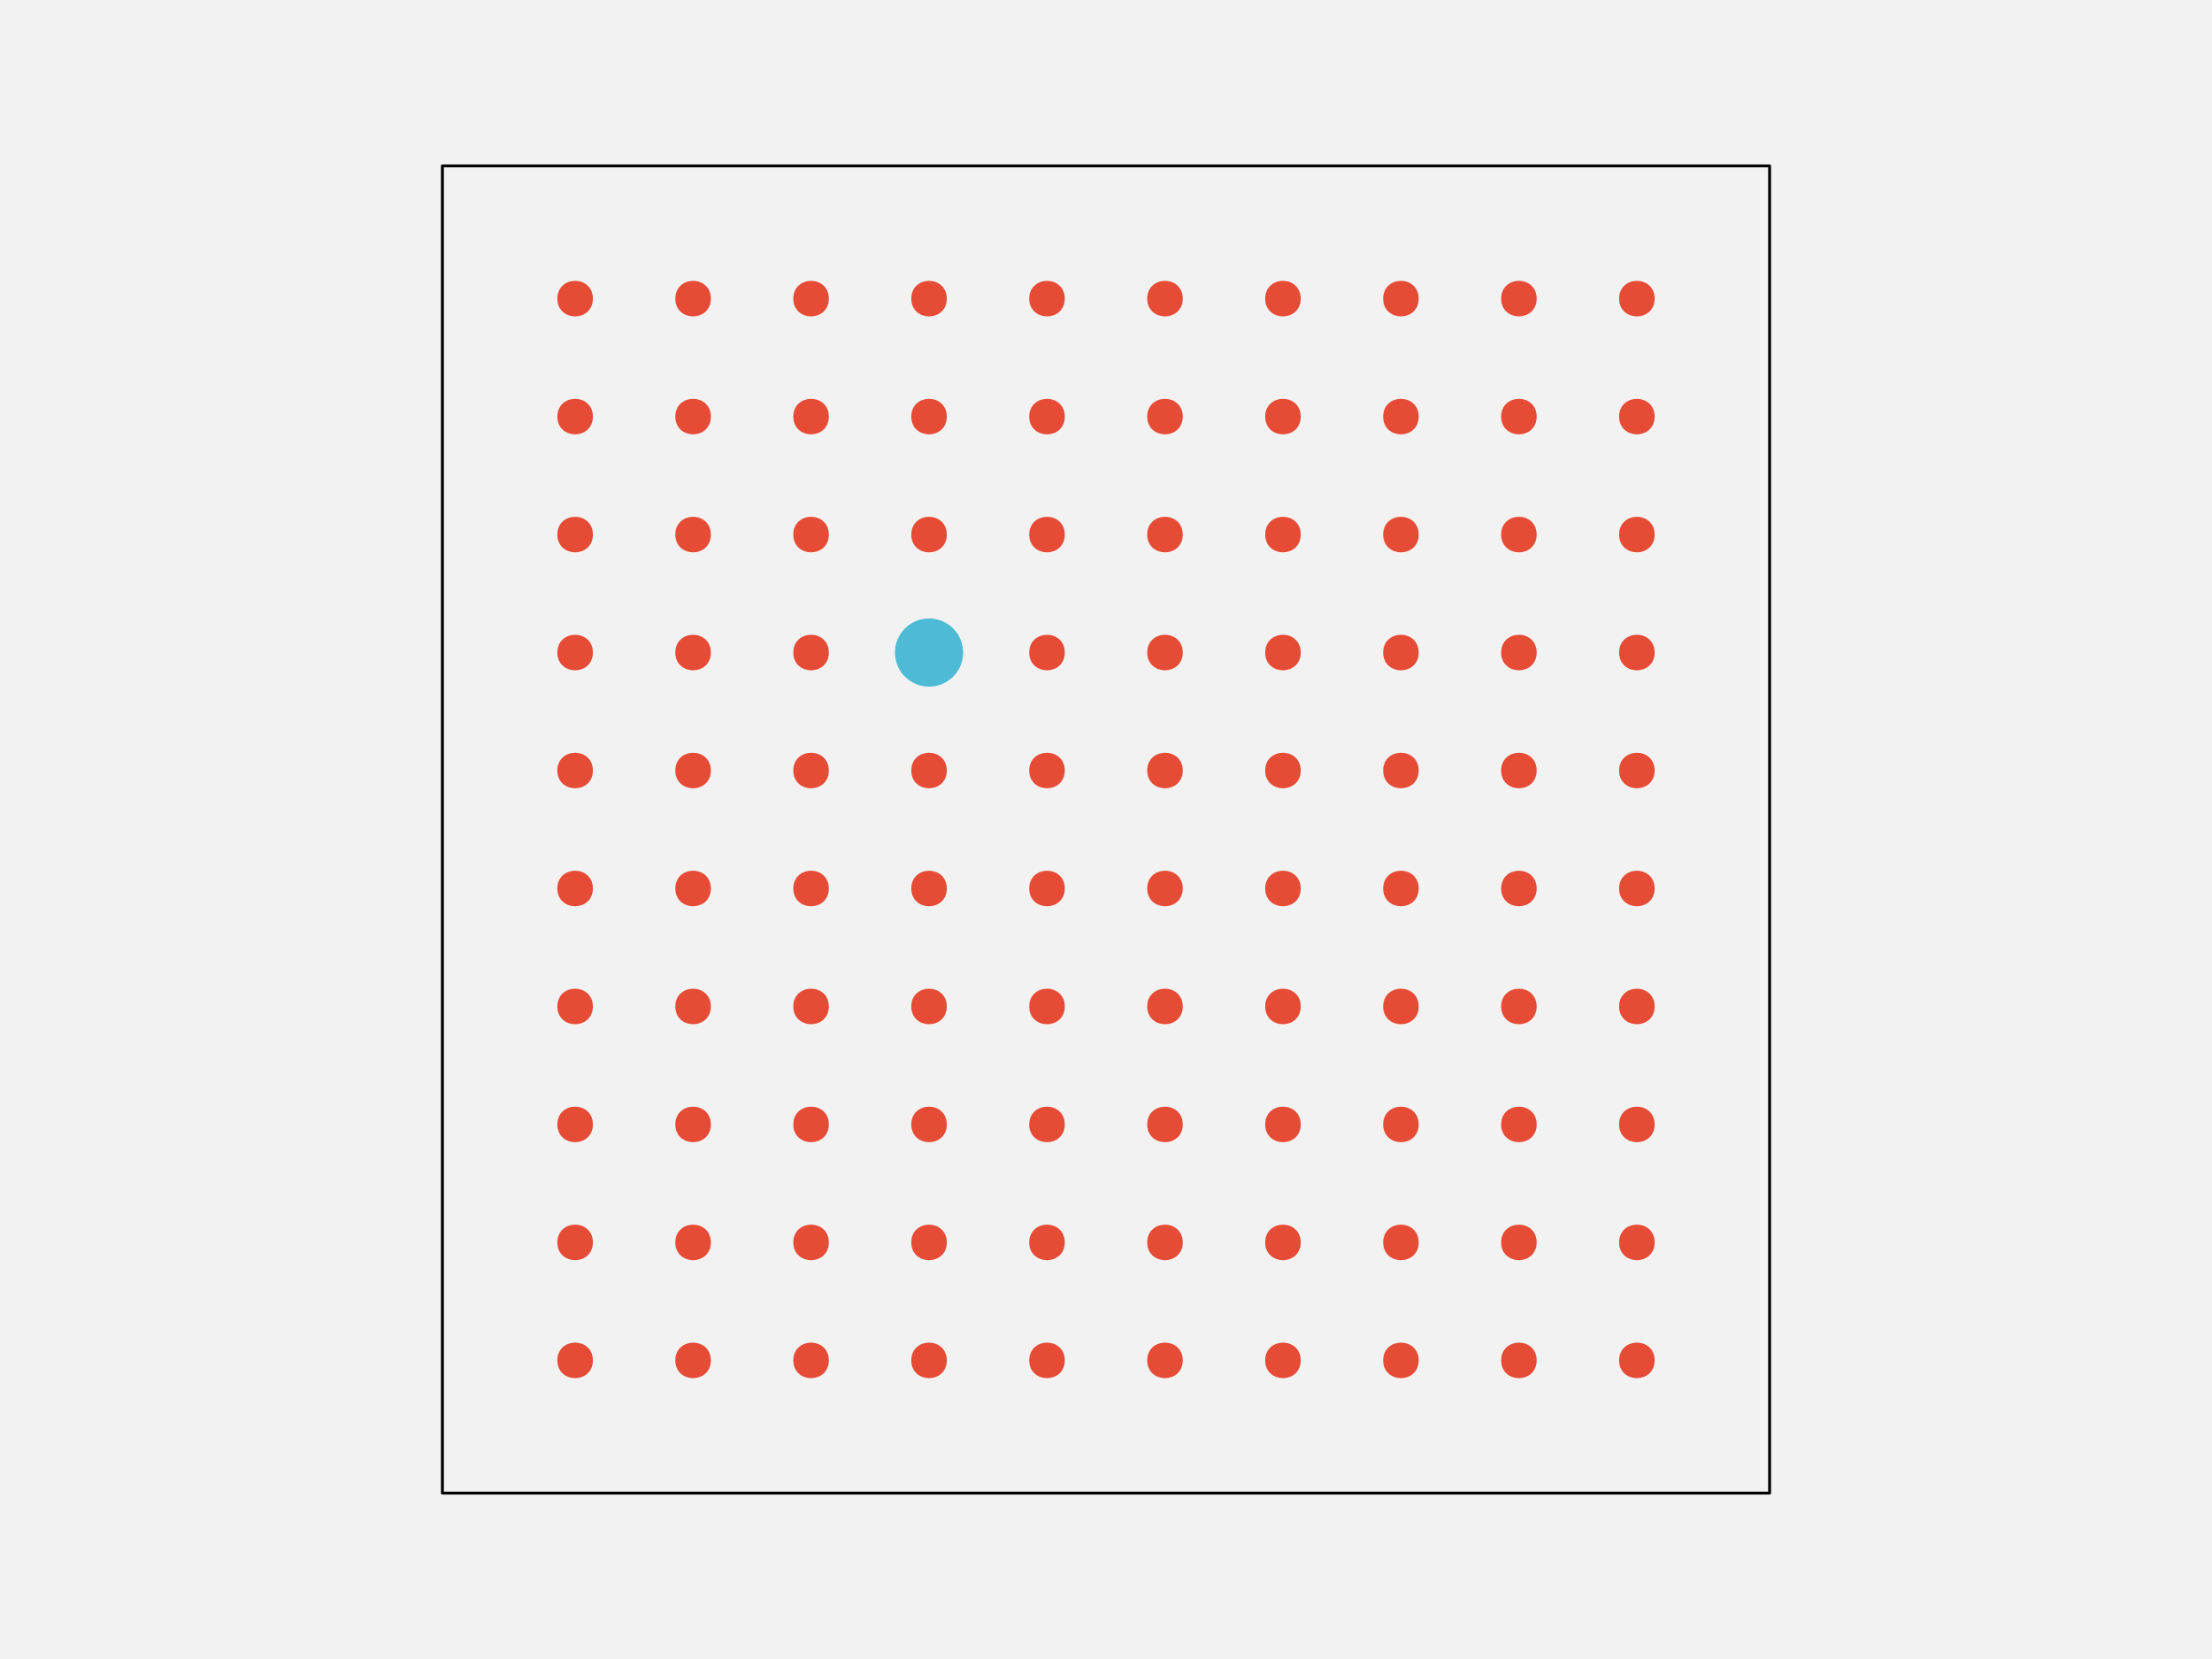
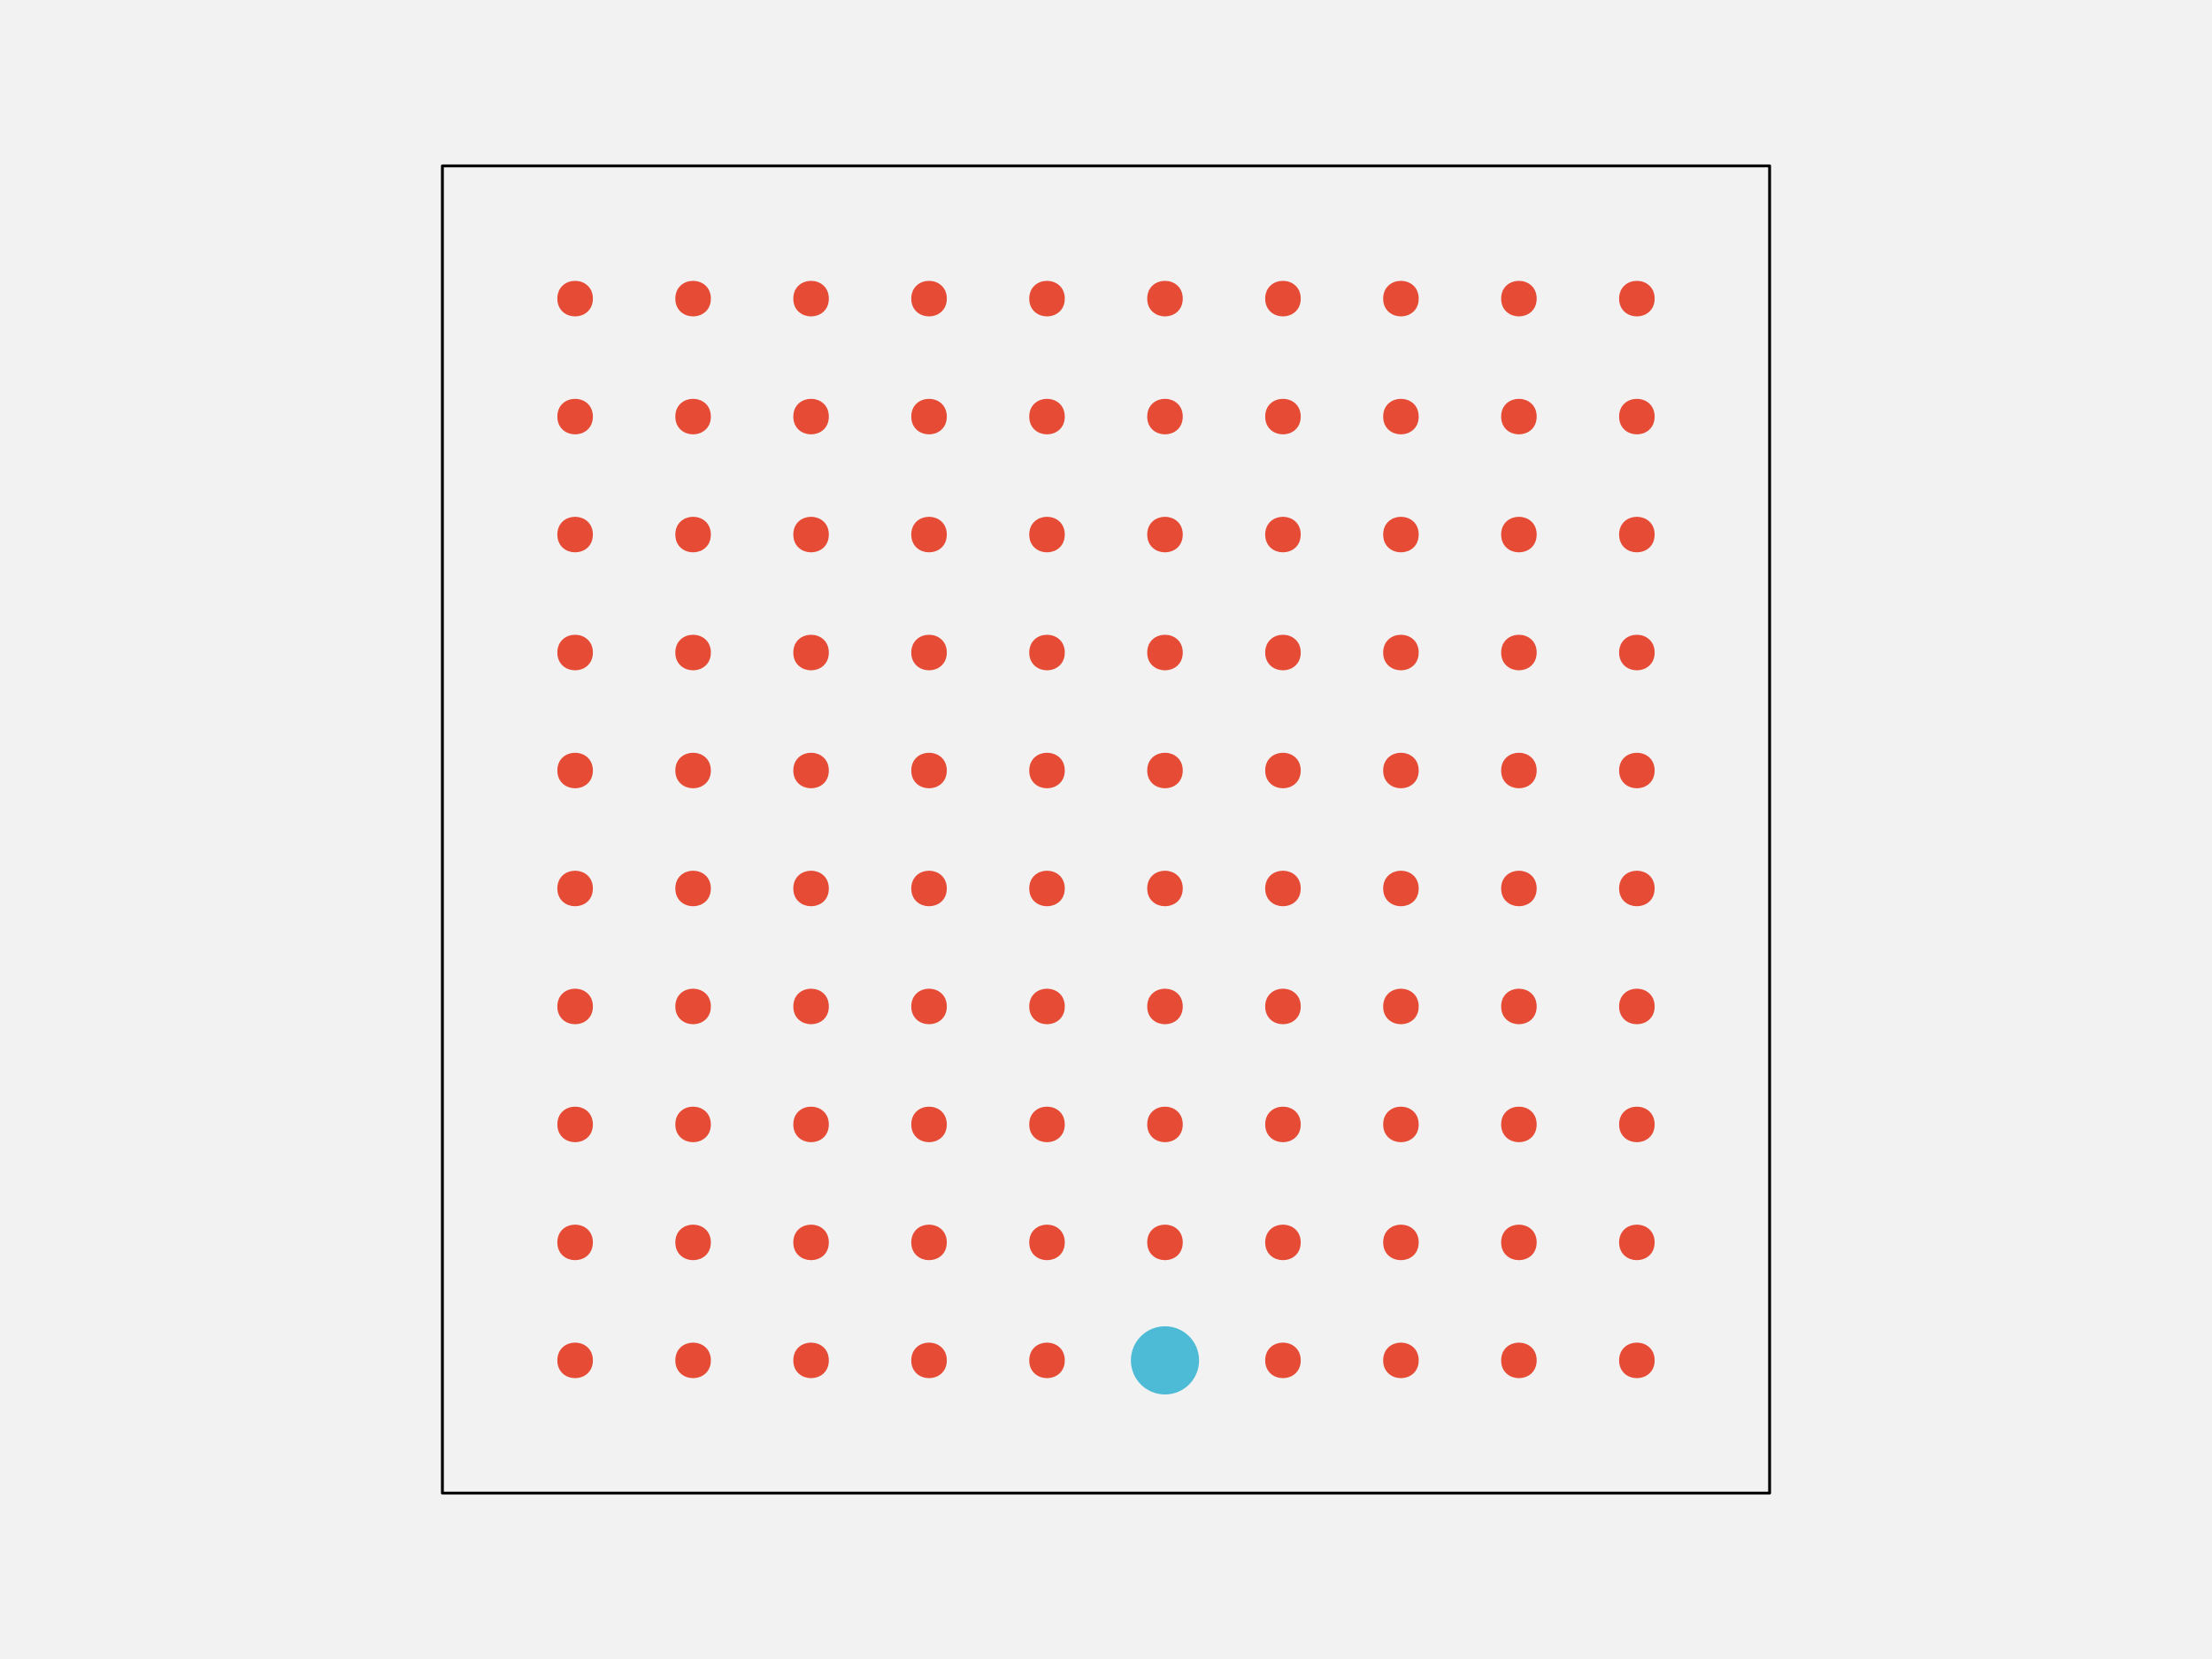
<svg xmlns="http://www.w3.org/2000/svg" width="576pt" height="432pt" viewBox="0 0 576 432" version="1.1">
  <g id="surface148">
    <rect x="0" y="0" width="576" height="432" style="fill:rgb(94.902%,94.902%,94.902%);fill-opacity:1;stroke:none;" />
    <path style="fill-rule:nonzero;fill:rgb(94.902%,94.902%,94.902%);fill-opacity:1;stroke-width:0.75;stroke-linecap:round;stroke-linejoin:round;stroke:rgb(0%,0%,0%);stroke-opacity:1;stroke-miterlimit:10;" d="M 115.199 388.801 L 460.801 388.801 L 460.801 43.199 L 115.199 43.199 Z M 115.199 388.801 " />
    <path style="fill-rule:nonzero;fill:rgb(90.196%,29.412%,20.784%);fill-opacity:1;stroke-width:0.75;stroke-linecap:round;stroke-linejoin:round;stroke:rgb(90.196%,29.412%,20.784%);stroke-opacity:1;stroke-miterlimit:10;" d="M 154.012 354.238 C 154.012 359.91 145.508 359.91 145.508 354.238 C 145.508 348.57 154.012 348.57 154.012 354.238 " />
    <path style="fill-rule:nonzero;fill:rgb(90.196%,29.412%,20.784%);fill-opacity:1;stroke-width:0.75;stroke-linecap:round;stroke-linejoin:round;stroke:rgb(90.196%,29.412%,20.784%);stroke-opacity:1;stroke-miterlimit:10;" d="M 184.73 354.238 C 184.73 359.91 176.227 359.91 176.227 354.238 C 176.227 348.57 184.73 348.57 184.73 354.238 " />
    <path style="fill-rule:nonzero;fill:rgb(90.196%,29.412%,20.784%);fill-opacity:1;stroke-width:0.75;stroke-linecap:round;stroke-linejoin:round;stroke:rgb(90.196%,29.412%,20.784%);stroke-opacity:1;stroke-miterlimit:10;" d="M 215.453 354.238 C 215.453 359.91 206.949 359.91 206.949 354.238 C 206.949 348.57 215.453 348.57 215.453 354.238 " />
    <path style="fill-rule:nonzero;fill:rgb(90.196%,29.412%,20.784%);fill-opacity:1;stroke-width:0.75;stroke-linecap:round;stroke-linejoin:round;stroke:rgb(90.196%,29.412%,20.784%);stroke-opacity:1;stroke-miterlimit:10;" d="M 246.172 354.238 C 246.172 359.91 237.668 359.91 237.668 354.238 C 237.668 348.57 246.172 348.57 246.172 354.238 " />
    <path style="fill-rule:nonzero;fill:rgb(90.196%,29.412%,20.784%);fill-opacity:1;stroke-width:0.75;stroke-linecap:round;stroke-linejoin:round;stroke:rgb(90.196%,29.412%,20.784%);stroke-opacity:1;stroke-miterlimit:10;" d="M 276.891 354.238 C 276.891 359.91 268.387 359.91 268.387 354.238 C 268.387 348.57 276.891 348.57 276.891 354.238 " />
-     <path style="fill-rule:nonzero;fill:rgb(90.196%,29.412%,20.784%);fill-opacity:1;stroke-width:0.75;stroke-linecap:round;stroke-linejoin:round;stroke:rgb(90.196%,29.412%,20.784%);stroke-opacity:1;stroke-miterlimit:10;" d="M 307.613 354.238 C 307.613 359.91 299.109 359.91 299.109 354.238 C 299.109 348.57 307.613 348.57 307.613 354.238 " />
+     <path style="fill-rule:nonzero;fill:rgb(30.196%,73.333%,83.529%);fill-opacity:1;stroke-width:0.75;stroke-linecap:round;stroke-linejoin:round;stroke:rgb(30.196%,73.333%,83.529%);stroke-opacity:1;stroke-miterlimit:10;" d="M 311.863 354.238 C 311.863 358.938 308.055 362.742 303.359 362.742 C 298.664 362.742 294.855 358.938 294.855 354.238 C 294.855 349.543 298.664 345.734 303.359 345.734 C 308.055 345.734 311.863 349.543 311.863 354.238 " />
    <path style="fill-rule:nonzero;fill:rgb(90.196%,29.412%,20.784%);fill-opacity:1;stroke-width:0.75;stroke-linecap:round;stroke-linejoin:round;stroke:rgb(90.196%,29.412%,20.784%);stroke-opacity:1;stroke-miterlimit:10;" d="M 338.332 354.238 C 338.332 359.91 329.828 359.91 329.828 354.238 C 329.828 348.57 338.332 348.57 338.332 354.238 " />
    <path style="fill-rule:nonzero;fill:rgb(90.196%,29.412%,20.784%);fill-opacity:1;stroke-width:0.75;stroke-linecap:round;stroke-linejoin:round;stroke:rgb(90.196%,29.412%,20.784%);stroke-opacity:1;stroke-miterlimit:10;" d="M 369.051 354.238 C 369.051 359.91 360.547 359.91 360.547 354.238 C 360.547 348.57 369.051 348.57 369.051 354.238 " />
    <path style="fill-rule:nonzero;fill:rgb(90.196%,29.412%,20.784%);fill-opacity:1;stroke-width:0.75;stroke-linecap:round;stroke-linejoin:round;stroke:rgb(90.196%,29.412%,20.784%);stroke-opacity:1;stroke-miterlimit:10;" d="M 399.773 354.238 C 399.773 359.91 391.27 359.91 391.27 354.238 C 391.27 348.57 399.773 348.57 399.773 354.238 " />
    <path style="fill-rule:nonzero;fill:rgb(90.196%,29.412%,20.784%);fill-opacity:1;stroke-width:0.75;stroke-linecap:round;stroke-linejoin:round;stroke:rgb(90.196%,29.412%,20.784%);stroke-opacity:1;stroke-miterlimit:10;" d="M 430.492 354.238 C 430.492 359.91 421.988 359.91 421.988 354.238 C 421.988 348.57 430.492 348.57 430.492 354.238 " />
    <path style="fill-rule:nonzero;fill:rgb(90.196%,29.412%,20.784%);fill-opacity:1;stroke-width:0.75;stroke-linecap:round;stroke-linejoin:round;stroke:rgb(90.196%,29.412%,20.784%);stroke-opacity:1;stroke-miterlimit:10;" d="M 154.012 323.52 C 154.012 329.188 145.508 329.188 145.508 323.52 C 145.508 317.852 154.012 317.852 154.012 323.52 " />
    <path style="fill-rule:nonzero;fill:rgb(90.196%,29.412%,20.784%);fill-opacity:1;stroke-width:0.75;stroke-linecap:round;stroke-linejoin:round;stroke:rgb(90.196%,29.412%,20.784%);stroke-opacity:1;stroke-miterlimit:10;" d="M 184.73 323.52 C 184.73 329.188 176.227 329.188 176.227 323.52 C 176.227 317.852 184.73 317.852 184.73 323.52 " />
    <path style="fill-rule:nonzero;fill:rgb(90.196%,29.412%,20.784%);fill-opacity:1;stroke-width:0.75;stroke-linecap:round;stroke-linejoin:round;stroke:rgb(90.196%,29.412%,20.784%);stroke-opacity:1;stroke-miterlimit:10;" d="M 215.453 323.52 C 215.453 329.188 206.949 329.188 206.949 323.52 C 206.949 317.852 215.453 317.852 215.453 323.52 " />
    <path style="fill-rule:nonzero;fill:rgb(90.196%,29.412%,20.784%);fill-opacity:1;stroke-width:0.75;stroke-linecap:round;stroke-linejoin:round;stroke:rgb(90.196%,29.412%,20.784%);stroke-opacity:1;stroke-miterlimit:10;" d="M 246.172 323.52 C 246.172 329.188 237.668 329.188 237.668 323.52 C 237.668 317.852 246.172 317.852 246.172 323.52 " />
    <path style="fill-rule:nonzero;fill:rgb(90.196%,29.412%,20.784%);fill-opacity:1;stroke-width:0.75;stroke-linecap:round;stroke-linejoin:round;stroke:rgb(90.196%,29.412%,20.784%);stroke-opacity:1;stroke-miterlimit:10;" d="M 276.891 323.52 C 276.891 329.188 268.387 329.188 268.387 323.52 C 268.387 317.852 276.891 317.852 276.891 323.52 " />
    <path style="fill-rule:nonzero;fill:rgb(90.196%,29.412%,20.784%);fill-opacity:1;stroke-width:0.75;stroke-linecap:round;stroke-linejoin:round;stroke:rgb(90.196%,29.412%,20.784%);stroke-opacity:1;stroke-miterlimit:10;" d="M 307.613 323.52 C 307.613 329.188 299.109 329.188 299.109 323.52 C 299.109 317.852 307.613 317.852 307.613 323.52 " />
    <path style="fill-rule:nonzero;fill:rgb(90.196%,29.412%,20.784%);fill-opacity:1;stroke-width:0.75;stroke-linecap:round;stroke-linejoin:round;stroke:rgb(90.196%,29.412%,20.784%);stroke-opacity:1;stroke-miterlimit:10;" d="M 338.332 323.52 C 338.332 329.188 329.828 329.188 329.828 323.52 C 329.828 317.852 338.332 317.852 338.332 323.52 " />
    <path style="fill-rule:nonzero;fill:rgb(90.196%,29.412%,20.784%);fill-opacity:1;stroke-width:0.75;stroke-linecap:round;stroke-linejoin:round;stroke:rgb(90.196%,29.412%,20.784%);stroke-opacity:1;stroke-miterlimit:10;" d="M 369.051 323.52 C 369.051 329.188 360.547 329.188 360.547 323.52 C 360.547 317.852 369.051 317.852 369.051 323.52 " />
    <path style="fill-rule:nonzero;fill:rgb(90.196%,29.412%,20.784%);fill-opacity:1;stroke-width:0.75;stroke-linecap:round;stroke-linejoin:round;stroke:rgb(90.196%,29.412%,20.784%);stroke-opacity:1;stroke-miterlimit:10;" d="M 399.773 323.52 C 399.773 329.188 391.27 329.188 391.27 323.52 C 391.27 317.852 399.773 317.852 399.773 323.52 " />
    <path style="fill-rule:nonzero;fill:rgb(90.196%,29.412%,20.784%);fill-opacity:1;stroke-width:0.75;stroke-linecap:round;stroke-linejoin:round;stroke:rgb(90.196%,29.412%,20.784%);stroke-opacity:1;stroke-miterlimit:10;" d="M 430.492 323.52 C 430.492 329.188 421.988 329.188 421.988 323.52 C 421.988 317.852 430.492 317.852 430.492 323.52 " />
    <path style="fill-rule:nonzero;fill:rgb(90.196%,29.412%,20.784%);fill-opacity:1;stroke-width:0.75;stroke-linecap:round;stroke-linejoin:round;stroke:rgb(90.196%,29.412%,20.784%);stroke-opacity:1;stroke-miterlimit:10;" d="M 154.012 292.801 C 154.012 298.469 145.508 298.469 145.508 292.801 C 145.508 287.129 154.012 287.129 154.012 292.801 " />
    <path style="fill-rule:nonzero;fill:rgb(90.196%,29.412%,20.784%);fill-opacity:1;stroke-width:0.75;stroke-linecap:round;stroke-linejoin:round;stroke:rgb(90.196%,29.412%,20.784%);stroke-opacity:1;stroke-miterlimit:10;" d="M 184.73 292.801 C 184.73 298.469 176.227 298.469 176.227 292.801 C 176.227 287.129 184.73 287.129 184.73 292.801 " />
    <path style="fill-rule:nonzero;fill:rgb(90.196%,29.412%,20.784%);fill-opacity:1;stroke-width:0.75;stroke-linecap:round;stroke-linejoin:round;stroke:rgb(90.196%,29.412%,20.784%);stroke-opacity:1;stroke-miterlimit:10;" d="M 215.453 292.801 C 215.453 298.469 206.949 298.469 206.949 292.801 C 206.949 287.129 215.453 287.129 215.453 292.801 " />
    <path style="fill-rule:nonzero;fill:rgb(90.196%,29.412%,20.784%);fill-opacity:1;stroke-width:0.75;stroke-linecap:round;stroke-linejoin:round;stroke:rgb(90.196%,29.412%,20.784%);stroke-opacity:1;stroke-miterlimit:10;" d="M 246.172 292.801 C 246.172 298.469 237.668 298.469 237.668 292.801 C 237.668 287.129 246.172 287.129 246.172 292.801 " />
    <path style="fill-rule:nonzero;fill:rgb(90.196%,29.412%,20.784%);fill-opacity:1;stroke-width:0.75;stroke-linecap:round;stroke-linejoin:round;stroke:rgb(90.196%,29.412%,20.784%);stroke-opacity:1;stroke-miterlimit:10;" d="M 276.891 292.801 C 276.891 298.469 268.387 298.469 268.387 292.801 C 268.387 287.129 276.891 287.129 276.891 292.801 " />
    <path style="fill-rule:nonzero;fill:rgb(90.196%,29.412%,20.784%);fill-opacity:1;stroke-width:0.75;stroke-linecap:round;stroke-linejoin:round;stroke:rgb(90.196%,29.412%,20.784%);stroke-opacity:1;stroke-miterlimit:10;" d="M 307.613 292.801 C 307.613 298.469 299.109 298.469 299.109 292.801 C 299.109 287.129 307.613 287.129 307.613 292.801 " />
    <path style="fill-rule:nonzero;fill:rgb(90.196%,29.412%,20.784%);fill-opacity:1;stroke-width:0.75;stroke-linecap:round;stroke-linejoin:round;stroke:rgb(90.196%,29.412%,20.784%);stroke-opacity:1;stroke-miterlimit:10;" d="M 338.332 292.801 C 338.332 298.469 329.828 298.469 329.828 292.801 C 329.828 287.129 338.332 287.129 338.332 292.801 " />
    <path style="fill-rule:nonzero;fill:rgb(90.196%,29.412%,20.784%);fill-opacity:1;stroke-width:0.75;stroke-linecap:round;stroke-linejoin:round;stroke:rgb(90.196%,29.412%,20.784%);stroke-opacity:1;stroke-miterlimit:10;" d="M 369.051 292.801 C 369.051 298.469 360.547 298.469 360.547 292.801 C 360.547 287.129 369.051 287.129 369.051 292.801 " />
    <path style="fill-rule:nonzero;fill:rgb(90.196%,29.412%,20.784%);fill-opacity:1;stroke-width:0.75;stroke-linecap:round;stroke-linejoin:round;stroke:rgb(90.196%,29.412%,20.784%);stroke-opacity:1;stroke-miterlimit:10;" d="M 399.773 292.801 C 399.773 298.469 391.27 298.469 391.27 292.801 C 391.27 287.129 399.773 287.129 399.773 292.801 " />
    <path style="fill-rule:nonzero;fill:rgb(90.196%,29.412%,20.784%);fill-opacity:1;stroke-width:0.75;stroke-linecap:round;stroke-linejoin:round;stroke:rgb(90.196%,29.412%,20.784%);stroke-opacity:1;stroke-miterlimit:10;" d="M 430.492 292.801 C 430.492 298.469 421.988 298.469 421.988 292.801 C 421.988 287.129 430.492 287.129 430.492 292.801 " />
    <path style="fill-rule:nonzero;fill:rgb(90.196%,29.412%,20.784%);fill-opacity:1;stroke-width:0.75;stroke-linecap:round;stroke-linejoin:round;stroke:rgb(90.196%,29.412%,20.784%);stroke-opacity:1;stroke-miterlimit:10;" d="M 154.012 262.078 C 154.012 267.75 145.508 267.75 145.508 262.078 C 145.508 256.41 154.012 256.41 154.012 262.078 " />
    <path style="fill-rule:nonzero;fill:rgb(90.196%,29.412%,20.784%);fill-opacity:1;stroke-width:0.75;stroke-linecap:round;stroke-linejoin:round;stroke:rgb(90.196%,29.412%,20.784%);stroke-opacity:1;stroke-miterlimit:10;" d="M 184.73 262.078 C 184.73 267.75 176.227 267.75 176.227 262.078 C 176.227 256.41 184.73 256.41 184.73 262.078 " />
    <path style="fill-rule:nonzero;fill:rgb(90.196%,29.412%,20.784%);fill-opacity:1;stroke-width:0.75;stroke-linecap:round;stroke-linejoin:round;stroke:rgb(90.196%,29.412%,20.784%);stroke-opacity:1;stroke-miterlimit:10;" d="M 215.453 262.078 C 215.453 267.75 206.949 267.75 206.949 262.078 C 206.949 256.41 215.453 256.41 215.453 262.078 " />
    <path style="fill-rule:nonzero;fill:rgb(90.196%,29.412%,20.784%);fill-opacity:1;stroke-width:0.75;stroke-linecap:round;stroke-linejoin:round;stroke:rgb(90.196%,29.412%,20.784%);stroke-opacity:1;stroke-miterlimit:10;" d="M 246.172 262.078 C 246.172 267.75 237.668 267.75 237.668 262.078 C 237.668 256.41 246.172 256.41 246.172 262.078 " />
    <path style="fill-rule:nonzero;fill:rgb(90.196%,29.412%,20.784%);fill-opacity:1;stroke-width:0.75;stroke-linecap:round;stroke-linejoin:round;stroke:rgb(90.196%,29.412%,20.784%);stroke-opacity:1;stroke-miterlimit:10;" d="M 276.891 262.078 C 276.891 267.75 268.387 267.75 268.387 262.078 C 268.387 256.41 276.891 256.41 276.891 262.078 " />
    <path style="fill-rule:nonzero;fill:rgb(90.196%,29.412%,20.784%);fill-opacity:1;stroke-width:0.75;stroke-linecap:round;stroke-linejoin:round;stroke:rgb(90.196%,29.412%,20.784%);stroke-opacity:1;stroke-miterlimit:10;" d="M 307.613 262.078 C 307.613 267.75 299.109 267.75 299.109 262.078 C 299.109 256.41 307.613 256.41 307.613 262.078 " />
    <path style="fill-rule:nonzero;fill:rgb(90.196%,29.412%,20.784%);fill-opacity:1;stroke-width:0.75;stroke-linecap:round;stroke-linejoin:round;stroke:rgb(90.196%,29.412%,20.784%);stroke-opacity:1;stroke-miterlimit:10;" d="M 338.332 262.078 C 338.332 267.75 329.828 267.75 329.828 262.078 C 329.828 256.41 338.332 256.41 338.332 262.078 " />
    <path style="fill-rule:nonzero;fill:rgb(90.196%,29.412%,20.784%);fill-opacity:1;stroke-width:0.75;stroke-linecap:round;stroke-linejoin:round;stroke:rgb(90.196%,29.412%,20.784%);stroke-opacity:1;stroke-miterlimit:10;" d="M 369.051 262.078 C 369.051 267.75 360.547 267.75 360.547 262.078 C 360.547 256.41 369.051 256.41 369.051 262.078 " />
    <path style="fill-rule:nonzero;fill:rgb(90.196%,29.412%,20.784%);fill-opacity:1;stroke-width:0.75;stroke-linecap:round;stroke-linejoin:round;stroke:rgb(90.196%,29.412%,20.784%);stroke-opacity:1;stroke-miterlimit:10;" d="M 399.773 262.078 C 399.773 267.75 391.27 267.75 391.27 262.078 C 391.27 256.41 399.773 256.41 399.773 262.078 " />
    <path style="fill-rule:nonzero;fill:rgb(90.196%,29.412%,20.784%);fill-opacity:1;stroke-width:0.75;stroke-linecap:round;stroke-linejoin:round;stroke:rgb(90.196%,29.412%,20.784%);stroke-opacity:1;stroke-miterlimit:10;" d="M 430.492 262.078 C 430.492 267.75 421.988 267.75 421.988 262.078 C 421.988 256.41 430.492 256.41 430.492 262.078 " />
    <path style="fill-rule:nonzero;fill:rgb(90.196%,29.412%,20.784%);fill-opacity:1;stroke-width:0.75;stroke-linecap:round;stroke-linejoin:round;stroke:rgb(90.196%,29.412%,20.784%);stroke-opacity:1;stroke-miterlimit:10;" d="M 154.012 231.359 C 154.012 237.027 145.508 237.027 145.508 231.359 C 145.508 225.691 154.012 225.691 154.012 231.359 " />
    <path style="fill-rule:nonzero;fill:rgb(90.196%,29.412%,20.784%);fill-opacity:1;stroke-width:0.75;stroke-linecap:round;stroke-linejoin:round;stroke:rgb(90.196%,29.412%,20.784%);stroke-opacity:1;stroke-miterlimit:10;" d="M 184.73 231.359 C 184.73 237.027 176.227 237.027 176.227 231.359 C 176.227 225.691 184.73 225.691 184.73 231.359 " />
    <path style="fill-rule:nonzero;fill:rgb(90.196%,29.412%,20.784%);fill-opacity:1;stroke-width:0.75;stroke-linecap:round;stroke-linejoin:round;stroke:rgb(90.196%,29.412%,20.784%);stroke-opacity:1;stroke-miterlimit:10;" d="M 215.453 231.359 C 215.453 237.027 206.949 237.027 206.949 231.359 C 206.949 225.691 215.453 225.691 215.453 231.359 " />
    <path style="fill-rule:nonzero;fill:rgb(90.196%,29.412%,20.784%);fill-opacity:1;stroke-width:0.75;stroke-linecap:round;stroke-linejoin:round;stroke:rgb(90.196%,29.412%,20.784%);stroke-opacity:1;stroke-miterlimit:10;" d="M 246.172 231.359 C 246.172 237.027 237.668 237.027 237.668 231.359 C 237.668 225.691 246.172 225.691 246.172 231.359 " />
    <path style="fill-rule:nonzero;fill:rgb(90.196%,29.412%,20.784%);fill-opacity:1;stroke-width:0.75;stroke-linecap:round;stroke-linejoin:round;stroke:rgb(90.196%,29.412%,20.784%);stroke-opacity:1;stroke-miterlimit:10;" d="M 276.891 231.359 C 276.891 237.027 268.387 237.027 268.387 231.359 C 268.387 225.691 276.891 225.691 276.891 231.359 " />
    <path style="fill-rule:nonzero;fill:rgb(90.196%,29.412%,20.784%);fill-opacity:1;stroke-width:0.75;stroke-linecap:round;stroke-linejoin:round;stroke:rgb(90.196%,29.412%,20.784%);stroke-opacity:1;stroke-miterlimit:10;" d="M 307.613 231.359 C 307.613 237.027 299.109 237.027 299.109 231.359 C 299.109 225.691 307.613 225.691 307.613 231.359 " />
    <path style="fill-rule:nonzero;fill:rgb(90.196%,29.412%,20.784%);fill-opacity:1;stroke-width:0.75;stroke-linecap:round;stroke-linejoin:round;stroke:rgb(90.196%,29.412%,20.784%);stroke-opacity:1;stroke-miterlimit:10;" d="M 338.332 231.359 C 338.332 237.027 329.828 237.027 329.828 231.359 C 329.828 225.691 338.332 225.691 338.332 231.359 " />
    <path style="fill-rule:nonzero;fill:rgb(90.196%,29.412%,20.784%);fill-opacity:1;stroke-width:0.75;stroke-linecap:round;stroke-linejoin:round;stroke:rgb(90.196%,29.412%,20.784%);stroke-opacity:1;stroke-miterlimit:10;" d="M 369.051 231.359 C 369.051 237.027 360.547 237.027 360.547 231.359 C 360.547 225.691 369.051 225.691 369.051 231.359 " />
    <path style="fill-rule:nonzero;fill:rgb(90.196%,29.412%,20.784%);fill-opacity:1;stroke-width:0.75;stroke-linecap:round;stroke-linejoin:round;stroke:rgb(90.196%,29.412%,20.784%);stroke-opacity:1;stroke-miterlimit:10;" d="M 399.773 231.359 C 399.773 237.027 391.27 237.027 391.27 231.359 C 391.27 225.691 399.773 225.691 399.773 231.359 " />
    <path style="fill-rule:nonzero;fill:rgb(90.196%,29.412%,20.784%);fill-opacity:1;stroke-width:0.75;stroke-linecap:round;stroke-linejoin:round;stroke:rgb(90.196%,29.412%,20.784%);stroke-opacity:1;stroke-miterlimit:10;" d="M 430.492 231.359 C 430.492 237.027 421.988 237.027 421.988 231.359 C 421.988 225.691 430.492 225.691 430.492 231.359 " />
    <path style="fill-rule:nonzero;fill:rgb(90.196%,29.412%,20.784%);fill-opacity:1;stroke-width:0.75;stroke-linecap:round;stroke-linejoin:round;stroke:rgb(90.196%,29.412%,20.784%);stroke-opacity:1;stroke-miterlimit:10;" d="M 154.012 200.641 C 154.012 206.309 145.508 206.309 145.508 200.641 C 145.508 194.973 154.012 194.973 154.012 200.641 " />
    <path style="fill-rule:nonzero;fill:rgb(90.196%,29.412%,20.784%);fill-opacity:1;stroke-width:0.75;stroke-linecap:round;stroke-linejoin:round;stroke:rgb(90.196%,29.412%,20.784%);stroke-opacity:1;stroke-miterlimit:10;" d="M 184.73 200.641 C 184.73 206.309 176.227 206.309 176.227 200.641 C 176.227 194.973 184.73 194.973 184.73 200.641 " />
    <path style="fill-rule:nonzero;fill:rgb(90.196%,29.412%,20.784%);fill-opacity:1;stroke-width:0.75;stroke-linecap:round;stroke-linejoin:round;stroke:rgb(90.196%,29.412%,20.784%);stroke-opacity:1;stroke-miterlimit:10;" d="M 215.453 200.641 C 215.453 206.309 206.949 206.309 206.949 200.641 C 206.949 194.973 215.453 194.973 215.453 200.641 " />
    <path style="fill-rule:nonzero;fill:rgb(90.196%,29.412%,20.784%);fill-opacity:1;stroke-width:0.75;stroke-linecap:round;stroke-linejoin:round;stroke:rgb(90.196%,29.412%,20.784%);stroke-opacity:1;stroke-miterlimit:10;" d="M 246.172 200.641 C 246.172 206.309 237.668 206.309 237.668 200.641 C 237.668 194.973 246.172 194.973 246.172 200.641 " />
    <path style="fill-rule:nonzero;fill:rgb(90.196%,29.412%,20.784%);fill-opacity:1;stroke-width:0.75;stroke-linecap:round;stroke-linejoin:round;stroke:rgb(90.196%,29.412%,20.784%);stroke-opacity:1;stroke-miterlimit:10;" d="M 276.891 200.641 C 276.891 206.309 268.387 206.309 268.387 200.641 C 268.387 194.973 276.891 194.973 276.891 200.641 " />
    <path style="fill-rule:nonzero;fill:rgb(90.196%,29.412%,20.784%);fill-opacity:1;stroke-width:0.75;stroke-linecap:round;stroke-linejoin:round;stroke:rgb(90.196%,29.412%,20.784%);stroke-opacity:1;stroke-miterlimit:10;" d="M 307.613 200.641 C 307.613 206.309 299.109 206.309 299.109 200.641 C 299.109 194.973 307.613 194.973 307.613 200.641 " />
    <path style="fill-rule:nonzero;fill:rgb(90.196%,29.412%,20.784%);fill-opacity:1;stroke-width:0.75;stroke-linecap:round;stroke-linejoin:round;stroke:rgb(90.196%,29.412%,20.784%);stroke-opacity:1;stroke-miterlimit:10;" d="M 338.332 200.641 C 338.332 206.309 329.828 206.309 329.828 200.641 C 329.828 194.973 338.332 194.973 338.332 200.641 " />
    <path style="fill-rule:nonzero;fill:rgb(90.196%,29.412%,20.784%);fill-opacity:1;stroke-width:0.75;stroke-linecap:round;stroke-linejoin:round;stroke:rgb(90.196%,29.412%,20.784%);stroke-opacity:1;stroke-miterlimit:10;" d="M 369.051 200.641 C 369.051 206.309 360.547 206.309 360.547 200.641 C 360.547 194.973 369.051 194.973 369.051 200.641 " />
    <path style="fill-rule:nonzero;fill:rgb(90.196%,29.412%,20.784%);fill-opacity:1;stroke-width:0.75;stroke-linecap:round;stroke-linejoin:round;stroke:rgb(90.196%,29.412%,20.784%);stroke-opacity:1;stroke-miterlimit:10;" d="M 399.773 200.641 C 399.773 206.309 391.27 206.309 391.27 200.641 C 391.27 194.973 399.773 194.973 399.773 200.641 " />
    <path style="fill-rule:nonzero;fill:rgb(90.196%,29.412%,20.784%);fill-opacity:1;stroke-width:0.75;stroke-linecap:round;stroke-linejoin:round;stroke:rgb(90.196%,29.412%,20.784%);stroke-opacity:1;stroke-miterlimit:10;" d="M 430.492 200.641 C 430.492 206.309 421.988 206.309 421.988 200.641 C 421.988 194.973 430.492 194.973 430.492 200.641 " />
    <path style="fill-rule:nonzero;fill:rgb(90.196%,29.412%,20.784%);fill-opacity:1;stroke-width:0.75;stroke-linecap:round;stroke-linejoin:round;stroke:rgb(90.196%,29.412%,20.784%);stroke-opacity:1;stroke-miterlimit:10;" d="M 154.012 169.922 C 154.012 175.59 145.508 175.59 145.508 169.922 C 145.508 164.25 154.012 164.25 154.012 169.922 " />
    <path style="fill-rule:nonzero;fill:rgb(90.196%,29.412%,20.784%);fill-opacity:1;stroke-width:0.75;stroke-linecap:round;stroke-linejoin:round;stroke:rgb(90.196%,29.412%,20.784%);stroke-opacity:1;stroke-miterlimit:10;" d="M 184.73 169.922 C 184.73 175.59 176.227 175.59 176.227 169.922 C 176.227 164.25 184.73 164.25 184.73 169.922 " />
    <path style="fill-rule:nonzero;fill:rgb(90.196%,29.412%,20.784%);fill-opacity:1;stroke-width:0.75;stroke-linecap:round;stroke-linejoin:round;stroke:rgb(90.196%,29.412%,20.784%);stroke-opacity:1;stroke-miterlimit:10;" d="M 215.453 169.922 C 215.453 175.59 206.949 175.59 206.949 169.922 C 206.949 164.25 215.453 164.25 215.453 169.922 " />
-     <path style="fill-rule:nonzero;fill:rgb(30.196%,73.333%,83.529%);fill-opacity:1;stroke-width:0.75;stroke-linecap:round;stroke-linejoin:round;stroke:rgb(30.196%,73.333%,83.529%);stroke-opacity:1;stroke-miterlimit:10;" d="M 250.426 169.922 C 250.426 174.617 246.617 178.426 241.922 178.426 C 237.223 178.426 233.418 174.617 233.418 169.922 C 233.418 165.223 237.223 161.418 241.922 161.418 C 246.617 161.418 250.426 165.223 250.426 169.922 " />
+     <path style="fill-rule:nonzero;fill:rgb(90.196%,29.412%,20.784%);fill-opacity:1;stroke-width:0.75;stroke-linecap:round;stroke-linejoin:round;stroke:rgb(90.196%,29.412%,20.784%);stroke-opacity:1;stroke-miterlimit:10;" d="M 246.172 169.922 C 246.172 175.59 237.668 175.59 237.668 169.922 C 237.668 164.25 246.172 164.25 246.172 169.922 " />
    <path style="fill-rule:nonzero;fill:rgb(90.196%,29.412%,20.784%);fill-opacity:1;stroke-width:0.75;stroke-linecap:round;stroke-linejoin:round;stroke:rgb(90.196%,29.412%,20.784%);stroke-opacity:1;stroke-miterlimit:10;" d="M 276.891 169.922 C 276.891 175.59 268.387 175.59 268.387 169.922 C 268.387 164.25 276.891 164.25 276.891 169.922 " />
    <path style="fill-rule:nonzero;fill:rgb(90.196%,29.412%,20.784%);fill-opacity:1;stroke-width:0.75;stroke-linecap:round;stroke-linejoin:round;stroke:rgb(90.196%,29.412%,20.784%);stroke-opacity:1;stroke-miterlimit:10;" d="M 307.613 169.922 C 307.613 175.59 299.109 175.59 299.109 169.922 C 299.109 164.25 307.613 164.25 307.613 169.922 " />
    <path style="fill-rule:nonzero;fill:rgb(90.196%,29.412%,20.784%);fill-opacity:1;stroke-width:0.75;stroke-linecap:round;stroke-linejoin:round;stroke:rgb(90.196%,29.412%,20.784%);stroke-opacity:1;stroke-miterlimit:10;" d="M 338.332 169.922 C 338.332 175.59 329.828 175.59 329.828 169.922 C 329.828 164.25 338.332 164.25 338.332 169.922 " />
    <path style="fill-rule:nonzero;fill:rgb(90.196%,29.412%,20.784%);fill-opacity:1;stroke-width:0.75;stroke-linecap:round;stroke-linejoin:round;stroke:rgb(90.196%,29.412%,20.784%);stroke-opacity:1;stroke-miterlimit:10;" d="M 369.051 169.922 C 369.051 175.59 360.547 175.59 360.547 169.922 C 360.547 164.25 369.051 164.25 369.051 169.922 " />
    <path style="fill-rule:nonzero;fill:rgb(90.196%,29.412%,20.784%);fill-opacity:1;stroke-width:0.75;stroke-linecap:round;stroke-linejoin:round;stroke:rgb(90.196%,29.412%,20.784%);stroke-opacity:1;stroke-miterlimit:10;" d="M 399.773 169.922 C 399.773 175.59 391.27 175.59 391.27 169.922 C 391.27 164.25 399.773 164.25 399.773 169.922 " />
    <path style="fill-rule:nonzero;fill:rgb(90.196%,29.412%,20.784%);fill-opacity:1;stroke-width:0.75;stroke-linecap:round;stroke-linejoin:round;stroke:rgb(90.196%,29.412%,20.784%);stroke-opacity:1;stroke-miterlimit:10;" d="M 430.492 169.922 C 430.492 175.59 421.988 175.59 421.988 169.922 C 421.988 164.25 430.492 164.25 430.492 169.922 " />
    <path style="fill-rule:nonzero;fill:rgb(90.196%,29.412%,20.784%);fill-opacity:1;stroke-width:0.75;stroke-linecap:round;stroke-linejoin:round;stroke:rgb(90.196%,29.412%,20.784%);stroke-opacity:1;stroke-miterlimit:10;" d="M 154.012 139.199 C 154.012 144.871 145.508 144.871 145.508 139.199 C 145.508 133.531 154.012 133.531 154.012 139.199 " />
    <path style="fill-rule:nonzero;fill:rgb(90.196%,29.412%,20.784%);fill-opacity:1;stroke-width:0.75;stroke-linecap:round;stroke-linejoin:round;stroke:rgb(90.196%,29.412%,20.784%);stroke-opacity:1;stroke-miterlimit:10;" d="M 184.73 139.199 C 184.73 144.871 176.227 144.871 176.227 139.199 C 176.227 133.531 184.73 133.531 184.73 139.199 " />
    <path style="fill-rule:nonzero;fill:rgb(90.196%,29.412%,20.784%);fill-opacity:1;stroke-width:0.75;stroke-linecap:round;stroke-linejoin:round;stroke:rgb(90.196%,29.412%,20.784%);stroke-opacity:1;stroke-miterlimit:10;" d="M 215.453 139.199 C 215.453 144.871 206.949 144.871 206.949 139.199 C 206.949 133.531 215.453 133.531 215.453 139.199 " />
    <path style="fill-rule:nonzero;fill:rgb(90.196%,29.412%,20.784%);fill-opacity:1;stroke-width:0.75;stroke-linecap:round;stroke-linejoin:round;stroke:rgb(90.196%,29.412%,20.784%);stroke-opacity:1;stroke-miterlimit:10;" d="M 246.172 139.199 C 246.172 144.871 237.668 144.871 237.668 139.199 C 237.668 133.531 246.172 133.531 246.172 139.199 " />
    <path style="fill-rule:nonzero;fill:rgb(90.196%,29.412%,20.784%);fill-opacity:1;stroke-width:0.75;stroke-linecap:round;stroke-linejoin:round;stroke:rgb(90.196%,29.412%,20.784%);stroke-opacity:1;stroke-miterlimit:10;" d="M 276.891 139.199 C 276.891 144.871 268.387 144.871 268.387 139.199 C 268.387 133.531 276.891 133.531 276.891 139.199 " />
    <path style="fill-rule:nonzero;fill:rgb(90.196%,29.412%,20.784%);fill-opacity:1;stroke-width:0.75;stroke-linecap:round;stroke-linejoin:round;stroke:rgb(90.196%,29.412%,20.784%);stroke-opacity:1;stroke-miterlimit:10;" d="M 307.613 139.199 C 307.613 144.871 299.109 144.871 299.109 139.199 C 299.109 133.531 307.613 133.531 307.613 139.199 " />
    <path style="fill-rule:nonzero;fill:rgb(90.196%,29.412%,20.784%);fill-opacity:1;stroke-width:0.75;stroke-linecap:round;stroke-linejoin:round;stroke:rgb(90.196%,29.412%,20.784%);stroke-opacity:1;stroke-miterlimit:10;" d="M 338.332 139.199 C 338.332 144.871 329.828 144.871 329.828 139.199 C 329.828 133.531 338.332 133.531 338.332 139.199 " />
    <path style="fill-rule:nonzero;fill:rgb(90.196%,29.412%,20.784%);fill-opacity:1;stroke-width:0.75;stroke-linecap:round;stroke-linejoin:round;stroke:rgb(90.196%,29.412%,20.784%);stroke-opacity:1;stroke-miterlimit:10;" d="M 369.051 139.199 C 369.051 144.871 360.547 144.871 360.547 139.199 C 360.547 133.531 369.051 133.531 369.051 139.199 " />
    <path style="fill-rule:nonzero;fill:rgb(90.196%,29.412%,20.784%);fill-opacity:1;stroke-width:0.75;stroke-linecap:round;stroke-linejoin:round;stroke:rgb(90.196%,29.412%,20.784%);stroke-opacity:1;stroke-miterlimit:10;" d="M 399.773 139.199 C 399.773 144.871 391.27 144.871 391.27 139.199 C 391.27 133.531 399.773 133.531 399.773 139.199 " />
    <path style="fill-rule:nonzero;fill:rgb(90.196%,29.412%,20.784%);fill-opacity:1;stroke-width:0.75;stroke-linecap:round;stroke-linejoin:round;stroke:rgb(90.196%,29.412%,20.784%);stroke-opacity:1;stroke-miterlimit:10;" d="M 430.492 139.199 C 430.492 144.871 421.988 144.871 421.988 139.199 C 421.988 133.531 430.492 133.531 430.492 139.199 " />
    <path style="fill-rule:nonzero;fill:rgb(90.196%,29.412%,20.784%);fill-opacity:1;stroke-width:0.75;stroke-linecap:round;stroke-linejoin:round;stroke:rgb(90.196%,29.412%,20.784%);stroke-opacity:1;stroke-miterlimit:10;" d="M 154.012 108.48 C 154.012 114.148 145.508 114.148 145.508 108.48 C 145.508 102.812 154.012 102.812 154.012 108.48 " />
    <path style="fill-rule:nonzero;fill:rgb(90.196%,29.412%,20.784%);fill-opacity:1;stroke-width:0.75;stroke-linecap:round;stroke-linejoin:round;stroke:rgb(90.196%,29.412%,20.784%);stroke-opacity:1;stroke-miterlimit:10;" d="M 184.73 108.48 C 184.73 114.148 176.227 114.148 176.227 108.48 C 176.227 102.812 184.73 102.812 184.73 108.48 " />
    <path style="fill-rule:nonzero;fill:rgb(90.196%,29.412%,20.784%);fill-opacity:1;stroke-width:0.75;stroke-linecap:round;stroke-linejoin:round;stroke:rgb(90.196%,29.412%,20.784%);stroke-opacity:1;stroke-miterlimit:10;" d="M 215.453 108.48 C 215.453 114.148 206.949 114.148 206.949 108.48 C 206.949 102.812 215.453 102.812 215.453 108.48 " />
    <path style="fill-rule:nonzero;fill:rgb(90.196%,29.412%,20.784%);fill-opacity:1;stroke-width:0.75;stroke-linecap:round;stroke-linejoin:round;stroke:rgb(90.196%,29.412%,20.784%);stroke-opacity:1;stroke-miterlimit:10;" d="M 246.172 108.48 C 246.172 114.148 237.668 114.148 237.668 108.48 C 237.668 102.812 246.172 102.812 246.172 108.48 " />
    <path style="fill-rule:nonzero;fill:rgb(90.196%,29.412%,20.784%);fill-opacity:1;stroke-width:0.75;stroke-linecap:round;stroke-linejoin:round;stroke:rgb(90.196%,29.412%,20.784%);stroke-opacity:1;stroke-miterlimit:10;" d="M 276.891 108.48 C 276.891 114.148 268.387 114.148 268.387 108.48 C 268.387 102.812 276.891 102.812 276.891 108.48 " />
    <path style="fill-rule:nonzero;fill:rgb(90.196%,29.412%,20.784%);fill-opacity:1;stroke-width:0.75;stroke-linecap:round;stroke-linejoin:round;stroke:rgb(90.196%,29.412%,20.784%);stroke-opacity:1;stroke-miterlimit:10;" d="M 307.613 108.48 C 307.613 114.148 299.109 114.148 299.109 108.48 C 299.109 102.812 307.613 102.812 307.613 108.48 " />
    <path style="fill-rule:nonzero;fill:rgb(90.196%,29.412%,20.784%);fill-opacity:1;stroke-width:0.75;stroke-linecap:round;stroke-linejoin:round;stroke:rgb(90.196%,29.412%,20.784%);stroke-opacity:1;stroke-miterlimit:10;" d="M 338.332 108.48 C 338.332 114.148 329.828 114.148 329.828 108.48 C 329.828 102.812 338.332 102.812 338.332 108.48 " />
    <path style="fill-rule:nonzero;fill:rgb(90.196%,29.412%,20.784%);fill-opacity:1;stroke-width:0.75;stroke-linecap:round;stroke-linejoin:round;stroke:rgb(90.196%,29.412%,20.784%);stroke-opacity:1;stroke-miterlimit:10;" d="M 369.051 108.48 C 369.051 114.148 360.547 114.148 360.547 108.48 C 360.547 102.812 369.051 102.812 369.051 108.48 " />
    <path style="fill-rule:nonzero;fill:rgb(90.196%,29.412%,20.784%);fill-opacity:1;stroke-width:0.75;stroke-linecap:round;stroke-linejoin:round;stroke:rgb(90.196%,29.412%,20.784%);stroke-opacity:1;stroke-miterlimit:10;" d="M 399.773 108.48 C 399.773 114.148 391.27 114.148 391.27 108.48 C 391.27 102.812 399.773 102.812 399.773 108.48 " />
    <path style="fill-rule:nonzero;fill:rgb(90.196%,29.412%,20.784%);fill-opacity:1;stroke-width:0.75;stroke-linecap:round;stroke-linejoin:round;stroke:rgb(90.196%,29.412%,20.784%);stroke-opacity:1;stroke-miterlimit:10;" d="M 430.492 108.48 C 430.492 114.148 421.988 114.148 421.988 108.48 C 421.988 102.812 430.492 102.812 430.492 108.48 " />
    <path style="fill-rule:nonzero;fill:rgb(90.196%,29.412%,20.784%);fill-opacity:1;stroke-width:0.75;stroke-linecap:round;stroke-linejoin:round;stroke:rgb(90.196%,29.412%,20.784%);stroke-opacity:1;stroke-miterlimit:10;" d="M 154.012 77.762 C 154.012 83.43 145.508 83.43 145.508 77.762 C 145.508 72.09 154.012 72.09 154.012 77.762 " />
    <path style="fill-rule:nonzero;fill:rgb(90.196%,29.412%,20.784%);fill-opacity:1;stroke-width:0.75;stroke-linecap:round;stroke-linejoin:round;stroke:rgb(90.196%,29.412%,20.784%);stroke-opacity:1;stroke-miterlimit:10;" d="M 184.73 77.762 C 184.73 83.43 176.227 83.43 176.227 77.762 C 176.227 72.09 184.73 72.09 184.73 77.762 " />
    <path style="fill-rule:nonzero;fill:rgb(90.196%,29.412%,20.784%);fill-opacity:1;stroke-width:0.75;stroke-linecap:round;stroke-linejoin:round;stroke:rgb(90.196%,29.412%,20.784%);stroke-opacity:1;stroke-miterlimit:10;" d="M 215.453 77.762 C 215.453 83.43 206.949 83.43 206.949 77.762 C 206.949 72.09 215.453 72.09 215.453 77.762 " />
    <path style="fill-rule:nonzero;fill:rgb(90.196%,29.412%,20.784%);fill-opacity:1;stroke-width:0.75;stroke-linecap:round;stroke-linejoin:round;stroke:rgb(90.196%,29.412%,20.784%);stroke-opacity:1;stroke-miterlimit:10;" d="M 246.172 77.762 C 246.172 83.43 237.668 83.43 237.668 77.762 C 237.668 72.09 246.172 72.09 246.172 77.762 " />
    <path style="fill-rule:nonzero;fill:rgb(90.196%,29.412%,20.784%);fill-opacity:1;stroke-width:0.75;stroke-linecap:round;stroke-linejoin:round;stroke:rgb(90.196%,29.412%,20.784%);stroke-opacity:1;stroke-miterlimit:10;" d="M 276.891 77.762 C 276.891 83.43 268.387 83.43 268.387 77.762 C 268.387 72.09 276.891 72.09 276.891 77.762 " />
    <path style="fill-rule:nonzero;fill:rgb(90.196%,29.412%,20.784%);fill-opacity:1;stroke-width:0.75;stroke-linecap:round;stroke-linejoin:round;stroke:rgb(90.196%,29.412%,20.784%);stroke-opacity:1;stroke-miterlimit:10;" d="M 307.613 77.762 C 307.613 83.43 299.109 83.43 299.109 77.762 C 299.109 72.09 307.613 72.09 307.613 77.762 " />
    <path style="fill-rule:nonzero;fill:rgb(90.196%,29.412%,20.784%);fill-opacity:1;stroke-width:0.75;stroke-linecap:round;stroke-linejoin:round;stroke:rgb(90.196%,29.412%,20.784%);stroke-opacity:1;stroke-miterlimit:10;" d="M 338.332 77.762 C 338.332 83.43 329.828 83.43 329.828 77.762 C 329.828 72.09 338.332 72.09 338.332 77.762 " />
    <path style="fill-rule:nonzero;fill:rgb(90.196%,29.412%,20.784%);fill-opacity:1;stroke-width:0.75;stroke-linecap:round;stroke-linejoin:round;stroke:rgb(90.196%,29.412%,20.784%);stroke-opacity:1;stroke-miterlimit:10;" d="M 369.051 77.762 C 369.051 83.43 360.547 83.43 360.547 77.762 C 360.547 72.09 369.051 72.09 369.051 77.762 " />
    <path style="fill-rule:nonzero;fill:rgb(90.196%,29.412%,20.784%);fill-opacity:1;stroke-width:0.75;stroke-linecap:round;stroke-linejoin:round;stroke:rgb(90.196%,29.412%,20.784%);stroke-opacity:1;stroke-miterlimit:10;" d="M 399.773 77.762 C 399.773 83.43 391.27 83.43 391.27 77.762 C 391.27 72.09 399.773 72.09 399.773 77.762 " />
    <path style="fill-rule:nonzero;fill:rgb(90.196%,29.412%,20.784%);fill-opacity:1;stroke-width:0.75;stroke-linecap:round;stroke-linejoin:round;stroke:rgb(90.196%,29.412%,20.784%);stroke-opacity:1;stroke-miterlimit:10;" d="M 430.492 77.762 C 430.492 83.43 421.988 83.43 421.988 77.762 C 421.988 72.09 430.492 72.09 430.492 77.762 " />
  </g>
</svg>
